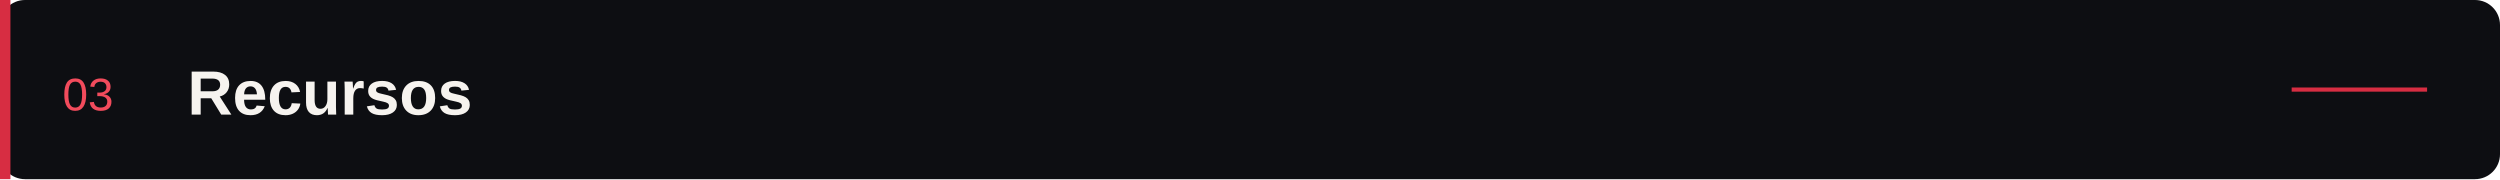
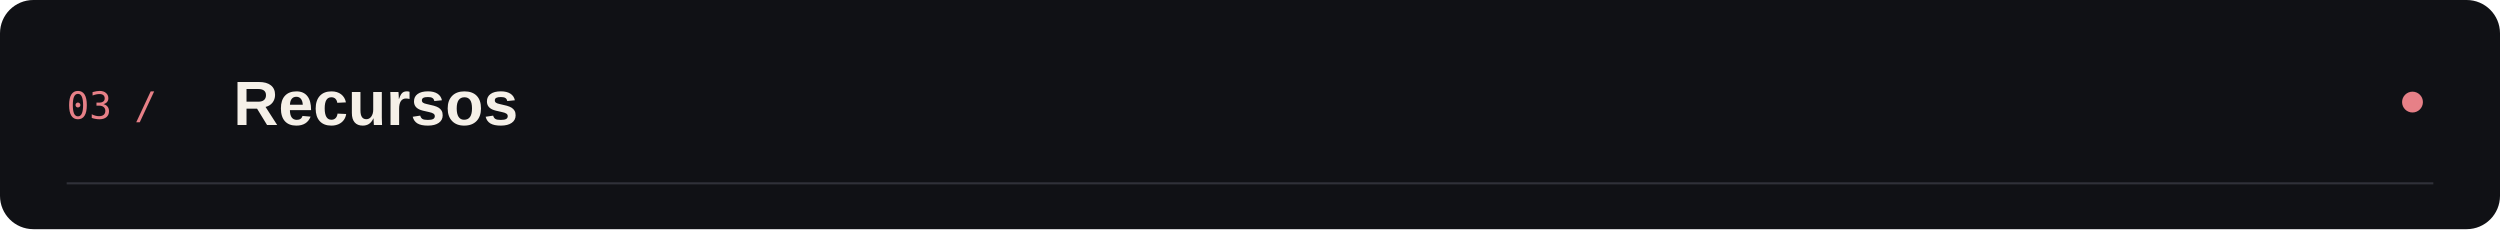
- <svg xmlns="http://www.w3.org/2000/svg" width="1200" height="86" viewBox="0 0 1200 86" role="img">
-   <rect width="1200" height="86" rx="12" fill="#0d0e12" />
-   <rect x="0" y="0" width="5" height="86" fill="#d72d42" />
-   <text x="30" y="53" font-family="Arial,sans-serif" font-size="22" fill="#f24b5c">03</text>
-   <text x="90" y="55" font-family="Arial,sans-serif" font-size="30" font-weight="700" fill="#f6f3ef">Recursos</text>
-   <path d="M1100 43h65" stroke="#d72d42" stroke-width="2" />
+ <svg xmlns="http://www.w3.org/2000/svg" width="1200" height="110" viewBox="0 0 1200 110">
+   <rect width="1200" height="110" rx="16" fill="#101115" />
+   <path d="M32 88H1168" stroke="#303139" />
+   <text x="32" y="57" fill="#e78087" font-family="monospace" font-size="18">03 /</text>
+   <text x="112" y="60" fill="#f5f0e8" font-family="Arial" font-size="30" font-weight="600">Recursos</text>
+   <circle cx="1158" cy="49" r="5" fill="#e78087" />
</svg>
